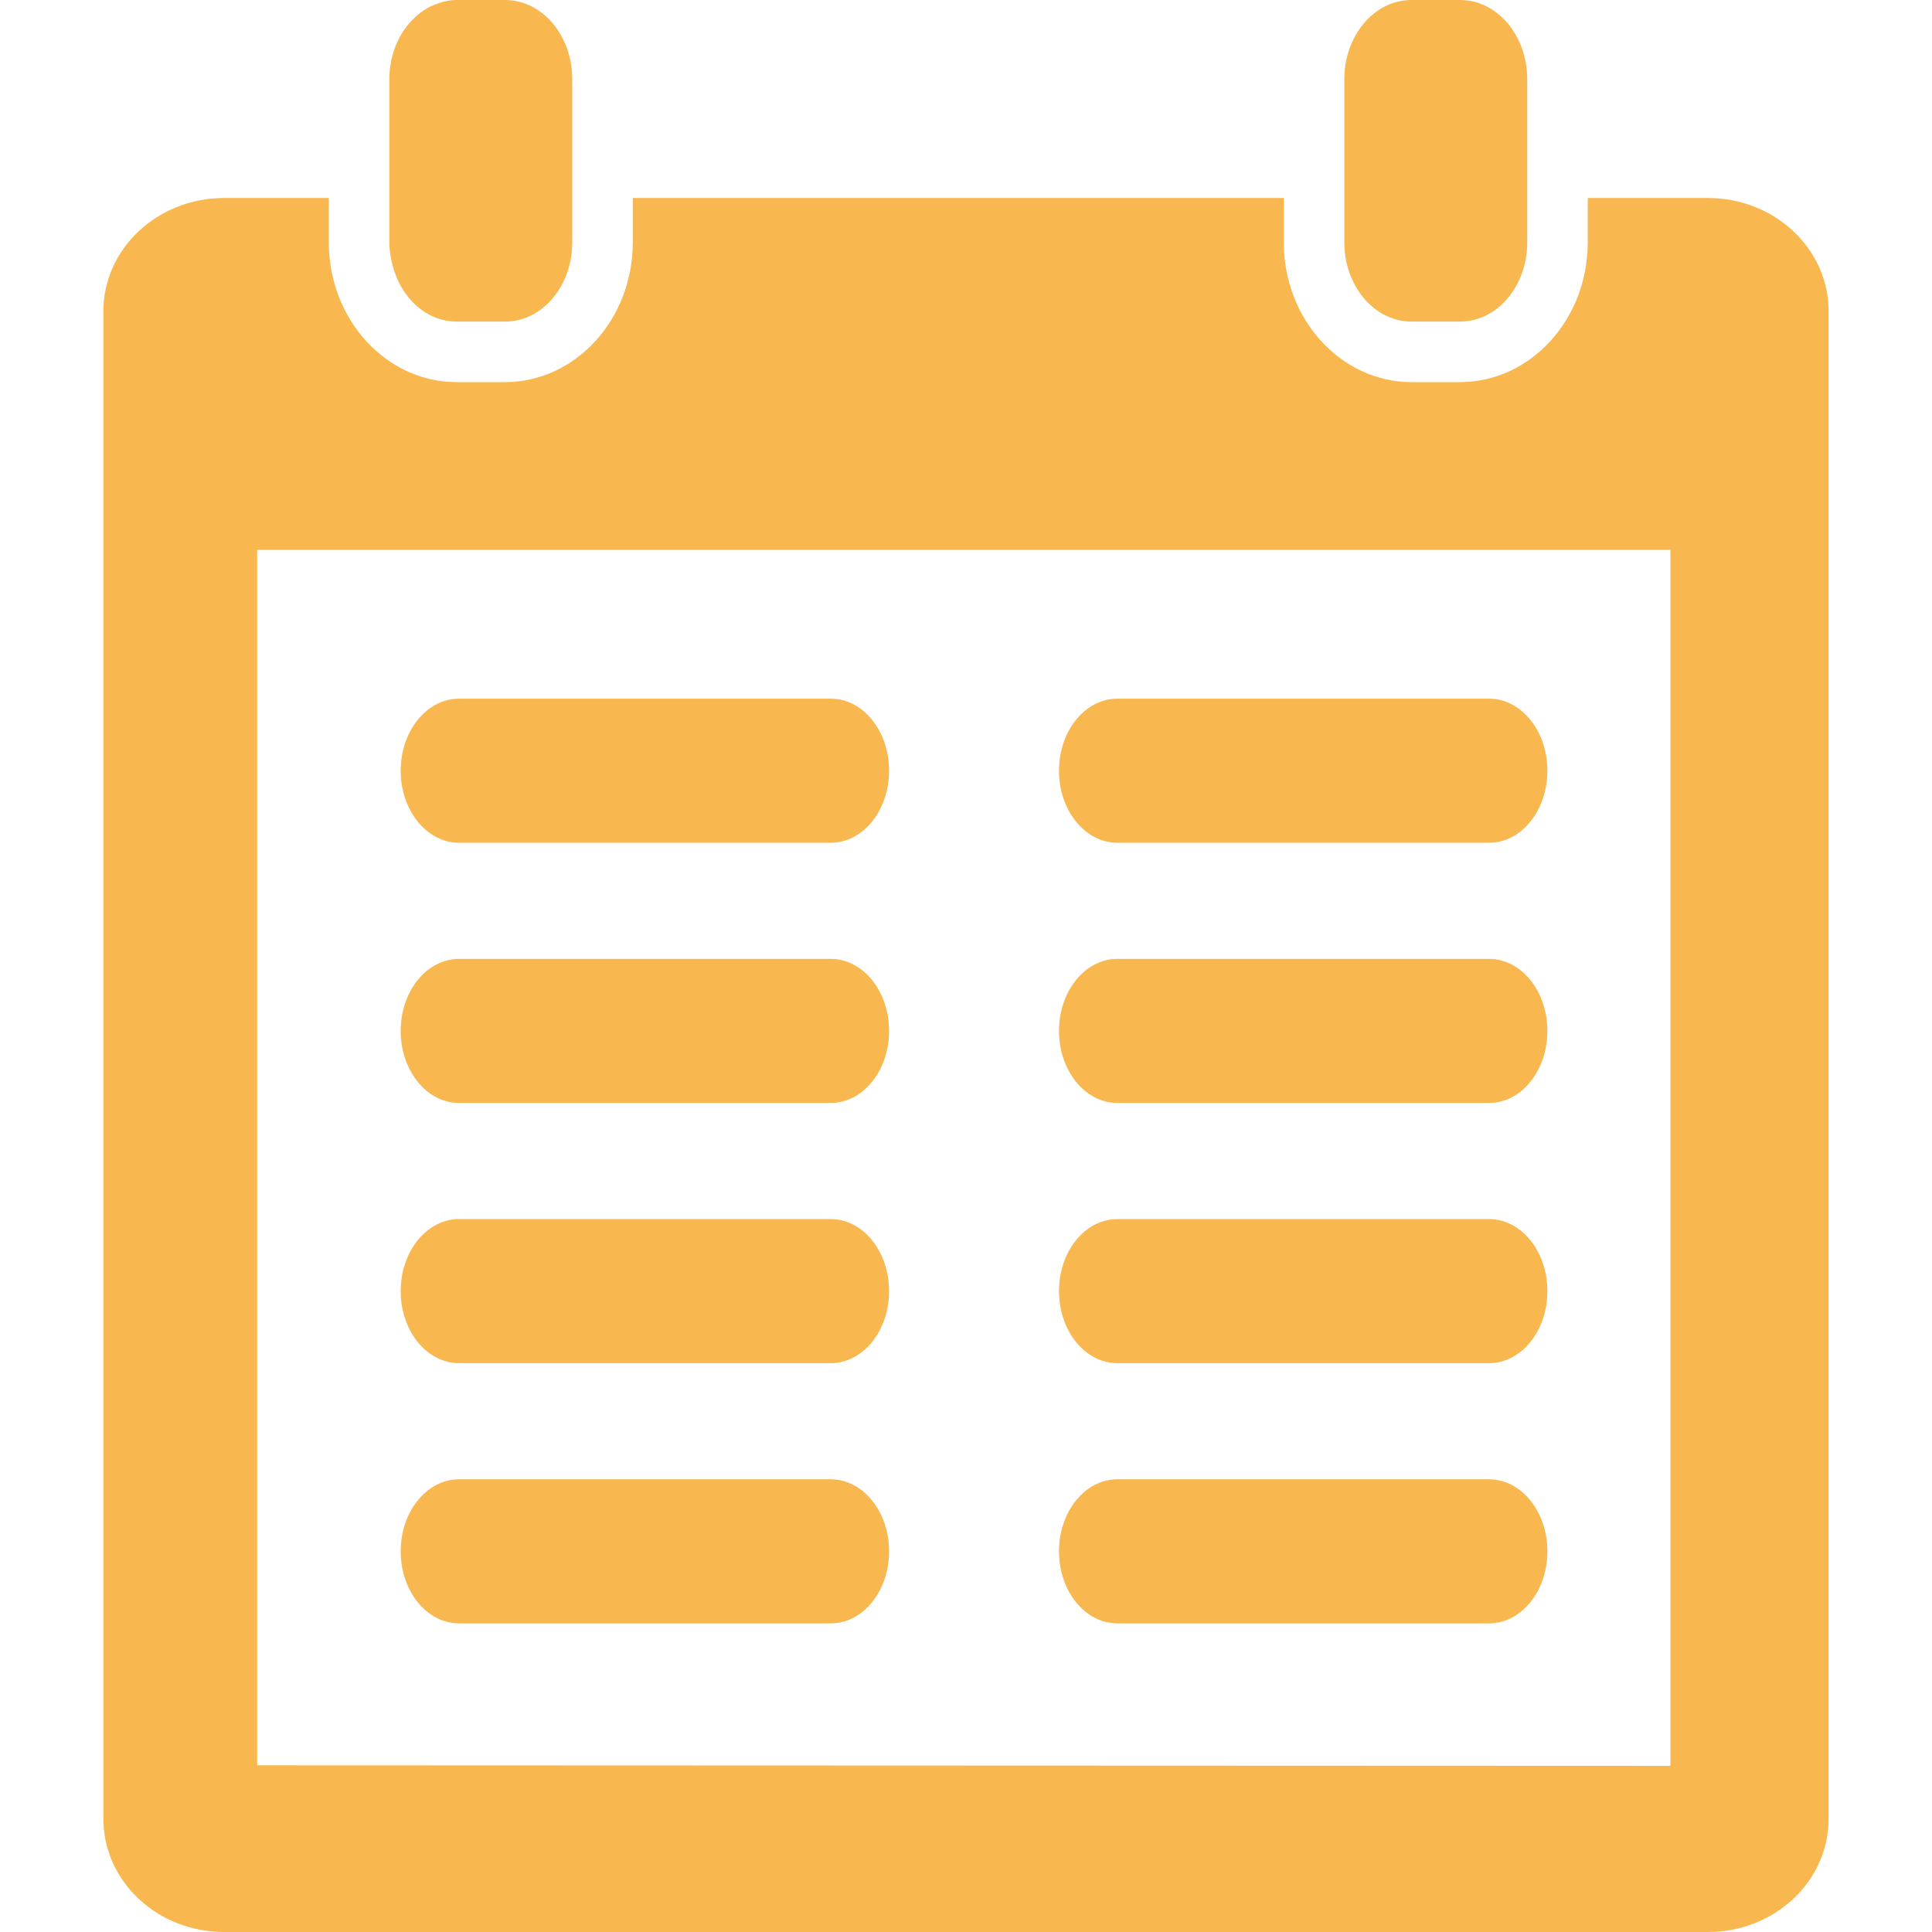
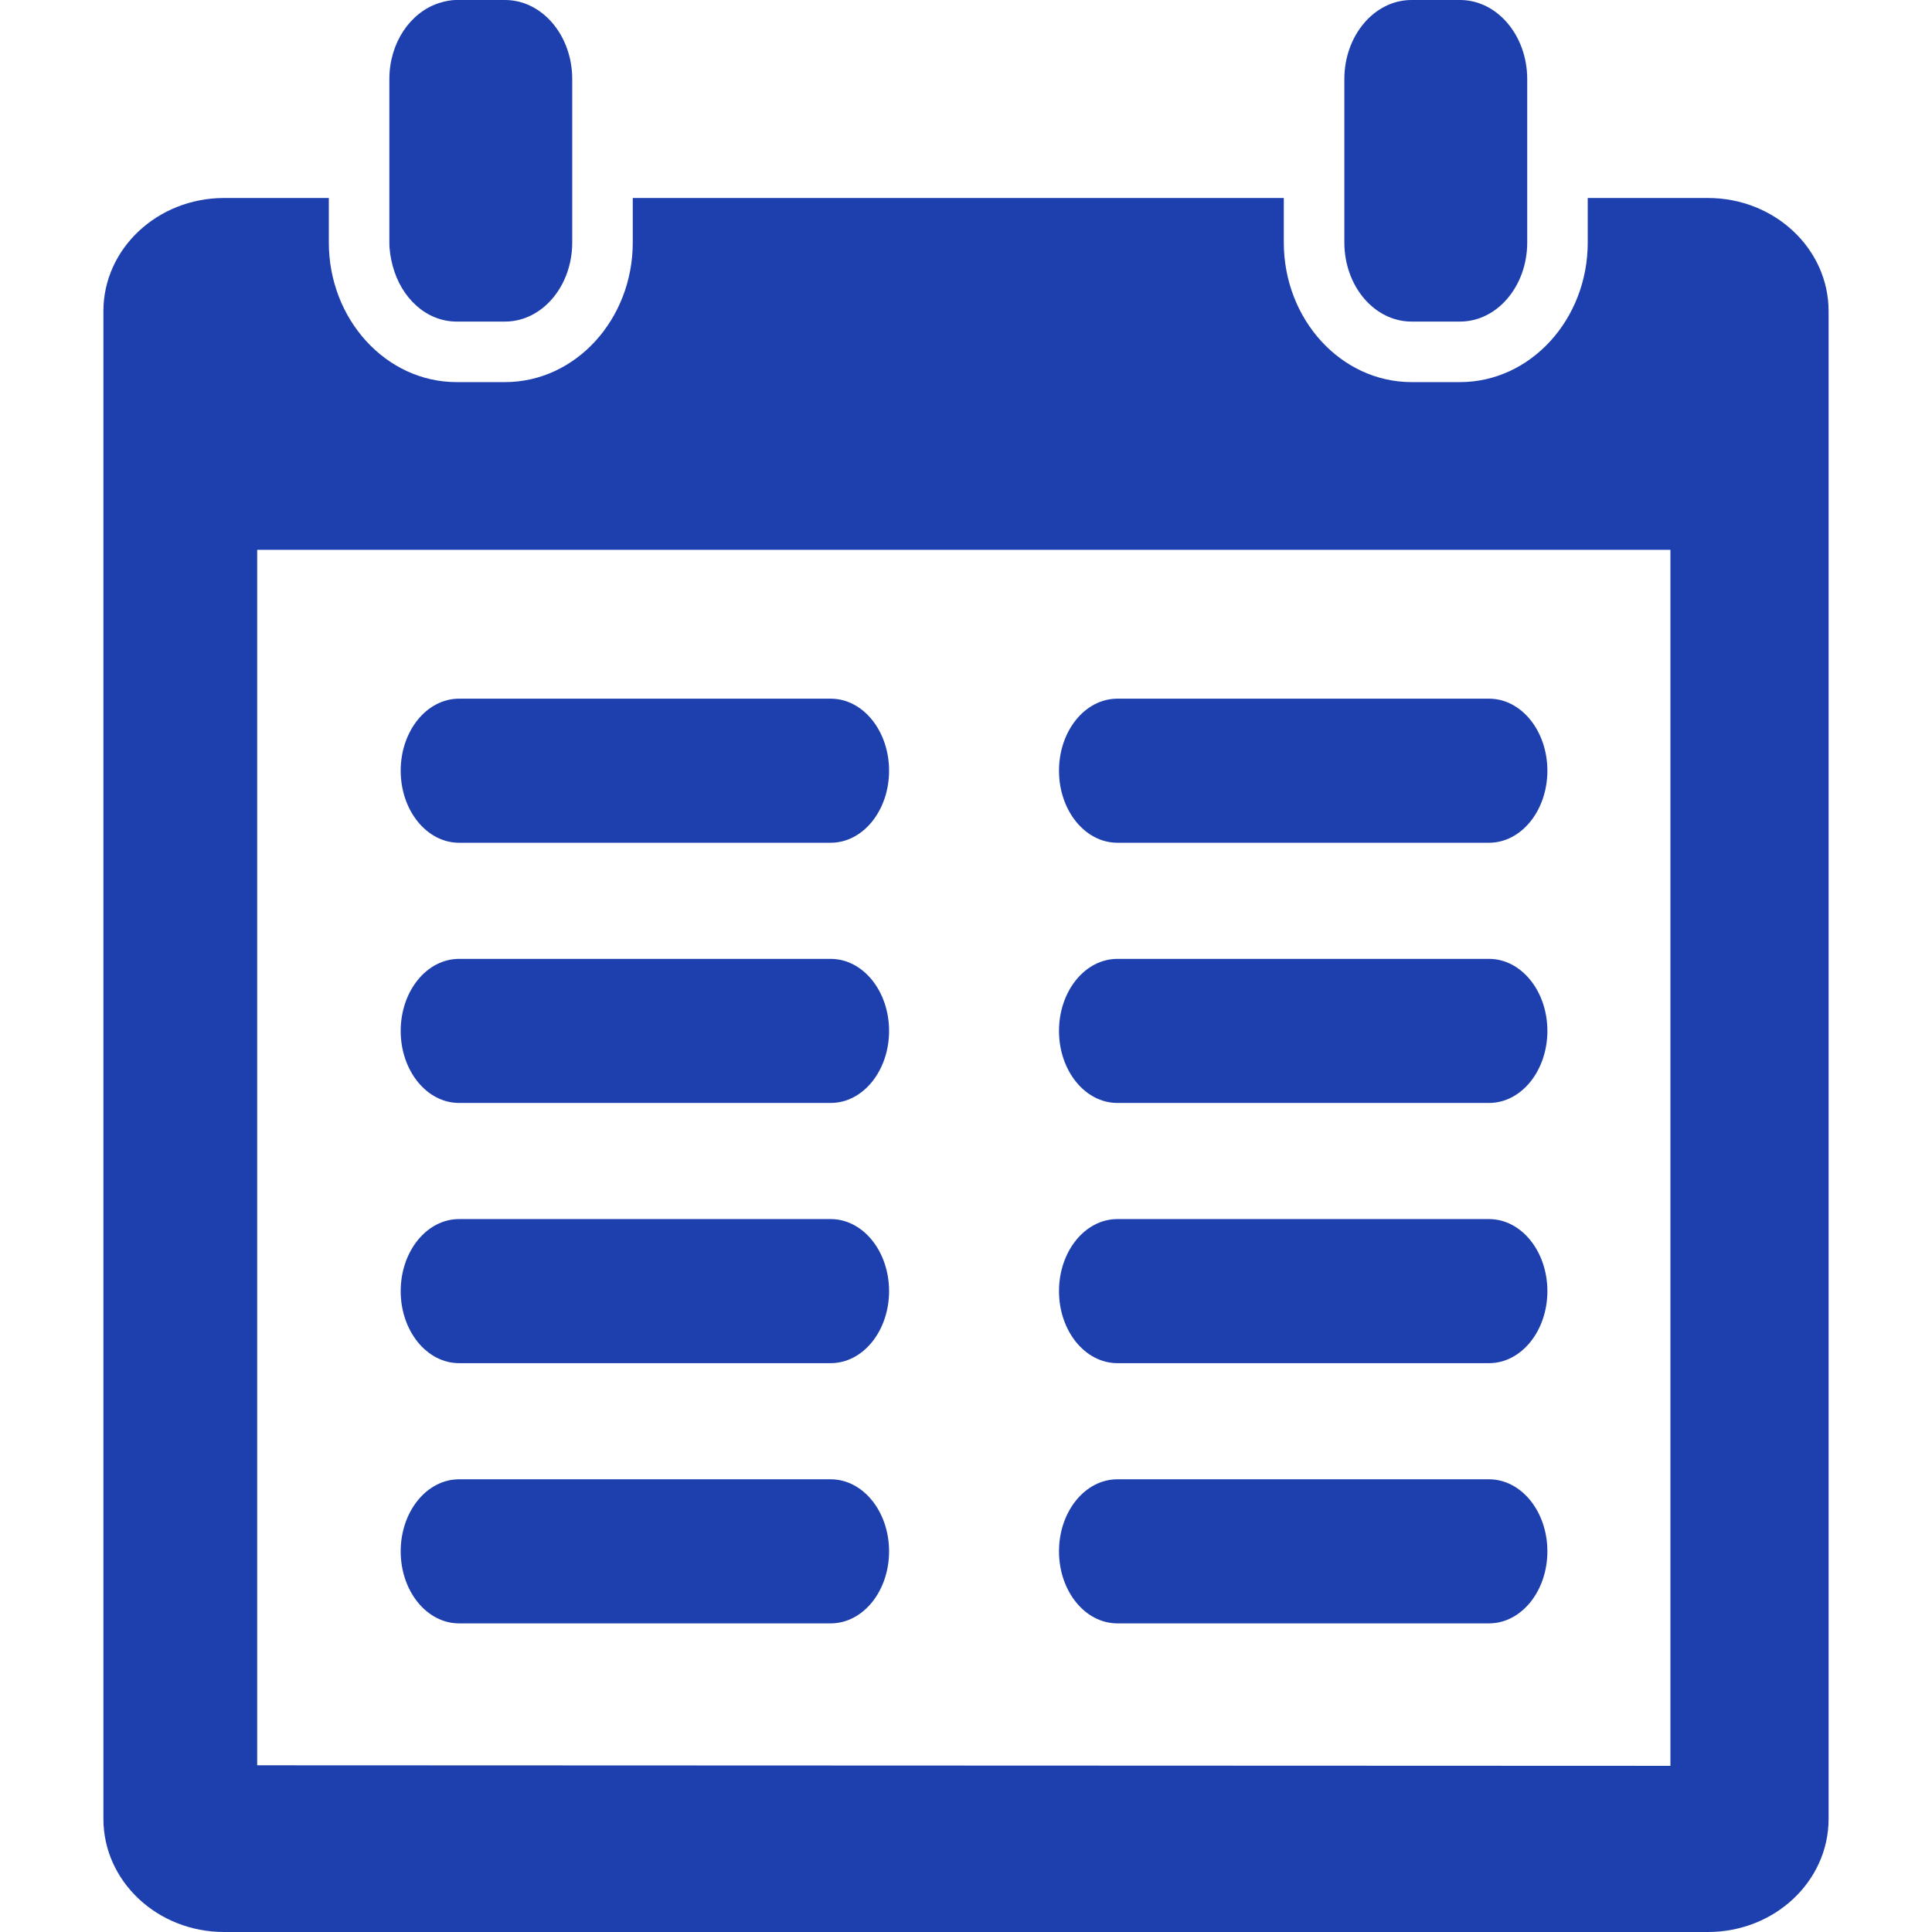
- <svg xmlns="http://www.w3.org/2000/svg" fill="#f8b74f" version="1.1" id="Capa_1" width="800px" height="800px" viewBox="0 0 610.398 610.398" xml:space="preserve">
+ <svg xmlns="http://www.w3.org/2000/svg" fill="#1e40af" version="1.1" id="Capa_1" width="800px" height="800px" viewBox="0 0 610.398 610.398" xml:space="preserve">
  <g>
    <g>
      <path d="M159.567,0h-15.329c-1.956,0-3.811,0.411-5.608,0.995c-8.979,2.912-15.616,12.498-15.616,23.997v10.552v27.009v14.052    c0,2.611,0.435,5.078,1.066,7.44c2.702,10.146,10.653,17.552,20.158,17.552h15.329c11.724,0,21.224-11.188,21.224-24.992V62.553    V35.544V24.992C180.791,11.188,171.291,0,159.567,0z" />
      <path d="M461.288,0h-15.329c-11.724,0-21.224,11.188-21.224,24.992v10.552v27.009v14.052c0,13.804,9.5,24.992,21.224,24.992    h15.329c11.724,0,21.224-11.188,21.224-24.992V62.553V35.544V24.992C482.507,11.188,473.007,0,461.288,0z" />
      <path d="M539.586,62.553h-37.954v14.052c0,24.327-18.102,44.117-40.349,44.117h-15.329c-22.247,0-40.349-19.79-40.349-44.117    V62.553H199.916v14.052c0,24.327-18.102,44.117-40.349,44.117h-15.329c-22.248,0-40.349-19.79-40.349-44.117V62.553H70.818    c-21.066,0-38.15,16.017-38.15,35.764v476.318c0,19.784,17.083,35.764,38.15,35.764h468.763c21.085,0,38.149-15.984,38.149-35.764    V98.322C577.735,78.575,560.671,62.553,539.586,62.553z M527.757,557.9l-446.502-0.172V173.717h446.502V557.9z" />
      <path d="M353.017,266.258h117.428c10.193,0,18.437-10.179,18.437-22.759s-8.248-22.759-18.437-22.759H353.017    c-10.193,0-18.437,10.179-18.437,22.759C334.58,256.074,342.823,266.258,353.017,266.258z" />
      <path d="M353.017,348.467h117.428c10.193,0,18.437-10.179,18.437-22.759c0-12.579-8.248-22.758-18.437-22.758H353.017    c-10.193,0-18.437,10.179-18.437,22.758C334.58,338.288,342.823,348.467,353.017,348.467z" />
      <path d="M353.017,430.676h117.428c10.193,0,18.437-10.18,18.437-22.759s-8.248-22.759-18.437-22.759H353.017    c-10.193,0-18.437,10.18-18.437,22.759S342.823,430.676,353.017,430.676z" />
      <path d="M353.017,512.89h117.428c10.193,0,18.437-10.18,18.437-22.759c0-12.58-8.248-22.759-18.437-22.759H353.017    c-10.193,0-18.437,10.179-18.437,22.759C334.58,502.71,342.823,512.89,353.017,512.89z" />
      <path d="M145.032,266.258H262.46c10.193,0,18.436-10.179,18.436-22.759s-8.248-22.759-18.436-22.759H145.032    c-10.194,0-18.437,10.179-18.437,22.759C126.596,256.074,134.838,266.258,145.032,266.258z" />
      <path d="M145.032,348.467H262.46c10.193,0,18.436-10.179,18.436-22.759c0-12.579-8.248-22.758-18.436-22.758H145.032    c-10.194,0-18.437,10.179-18.437,22.758C126.596,338.288,134.838,348.467,145.032,348.467z" />
      <path d="M145.032,430.676H262.46c10.193,0,18.436-10.18,18.436-22.759s-8.248-22.759-18.436-22.759H145.032    c-10.194,0-18.437,10.18-18.437,22.759S134.838,430.676,145.032,430.676z" />
      <path d="M145.032,512.89H262.46c10.193,0,18.436-10.18,18.436-22.759c0-12.58-8.248-22.759-18.436-22.759H145.032    c-10.194,0-18.437,10.179-18.437,22.759C126.596,502.71,134.838,512.89,145.032,512.89z" />
    </g>
  </g>
</svg>
